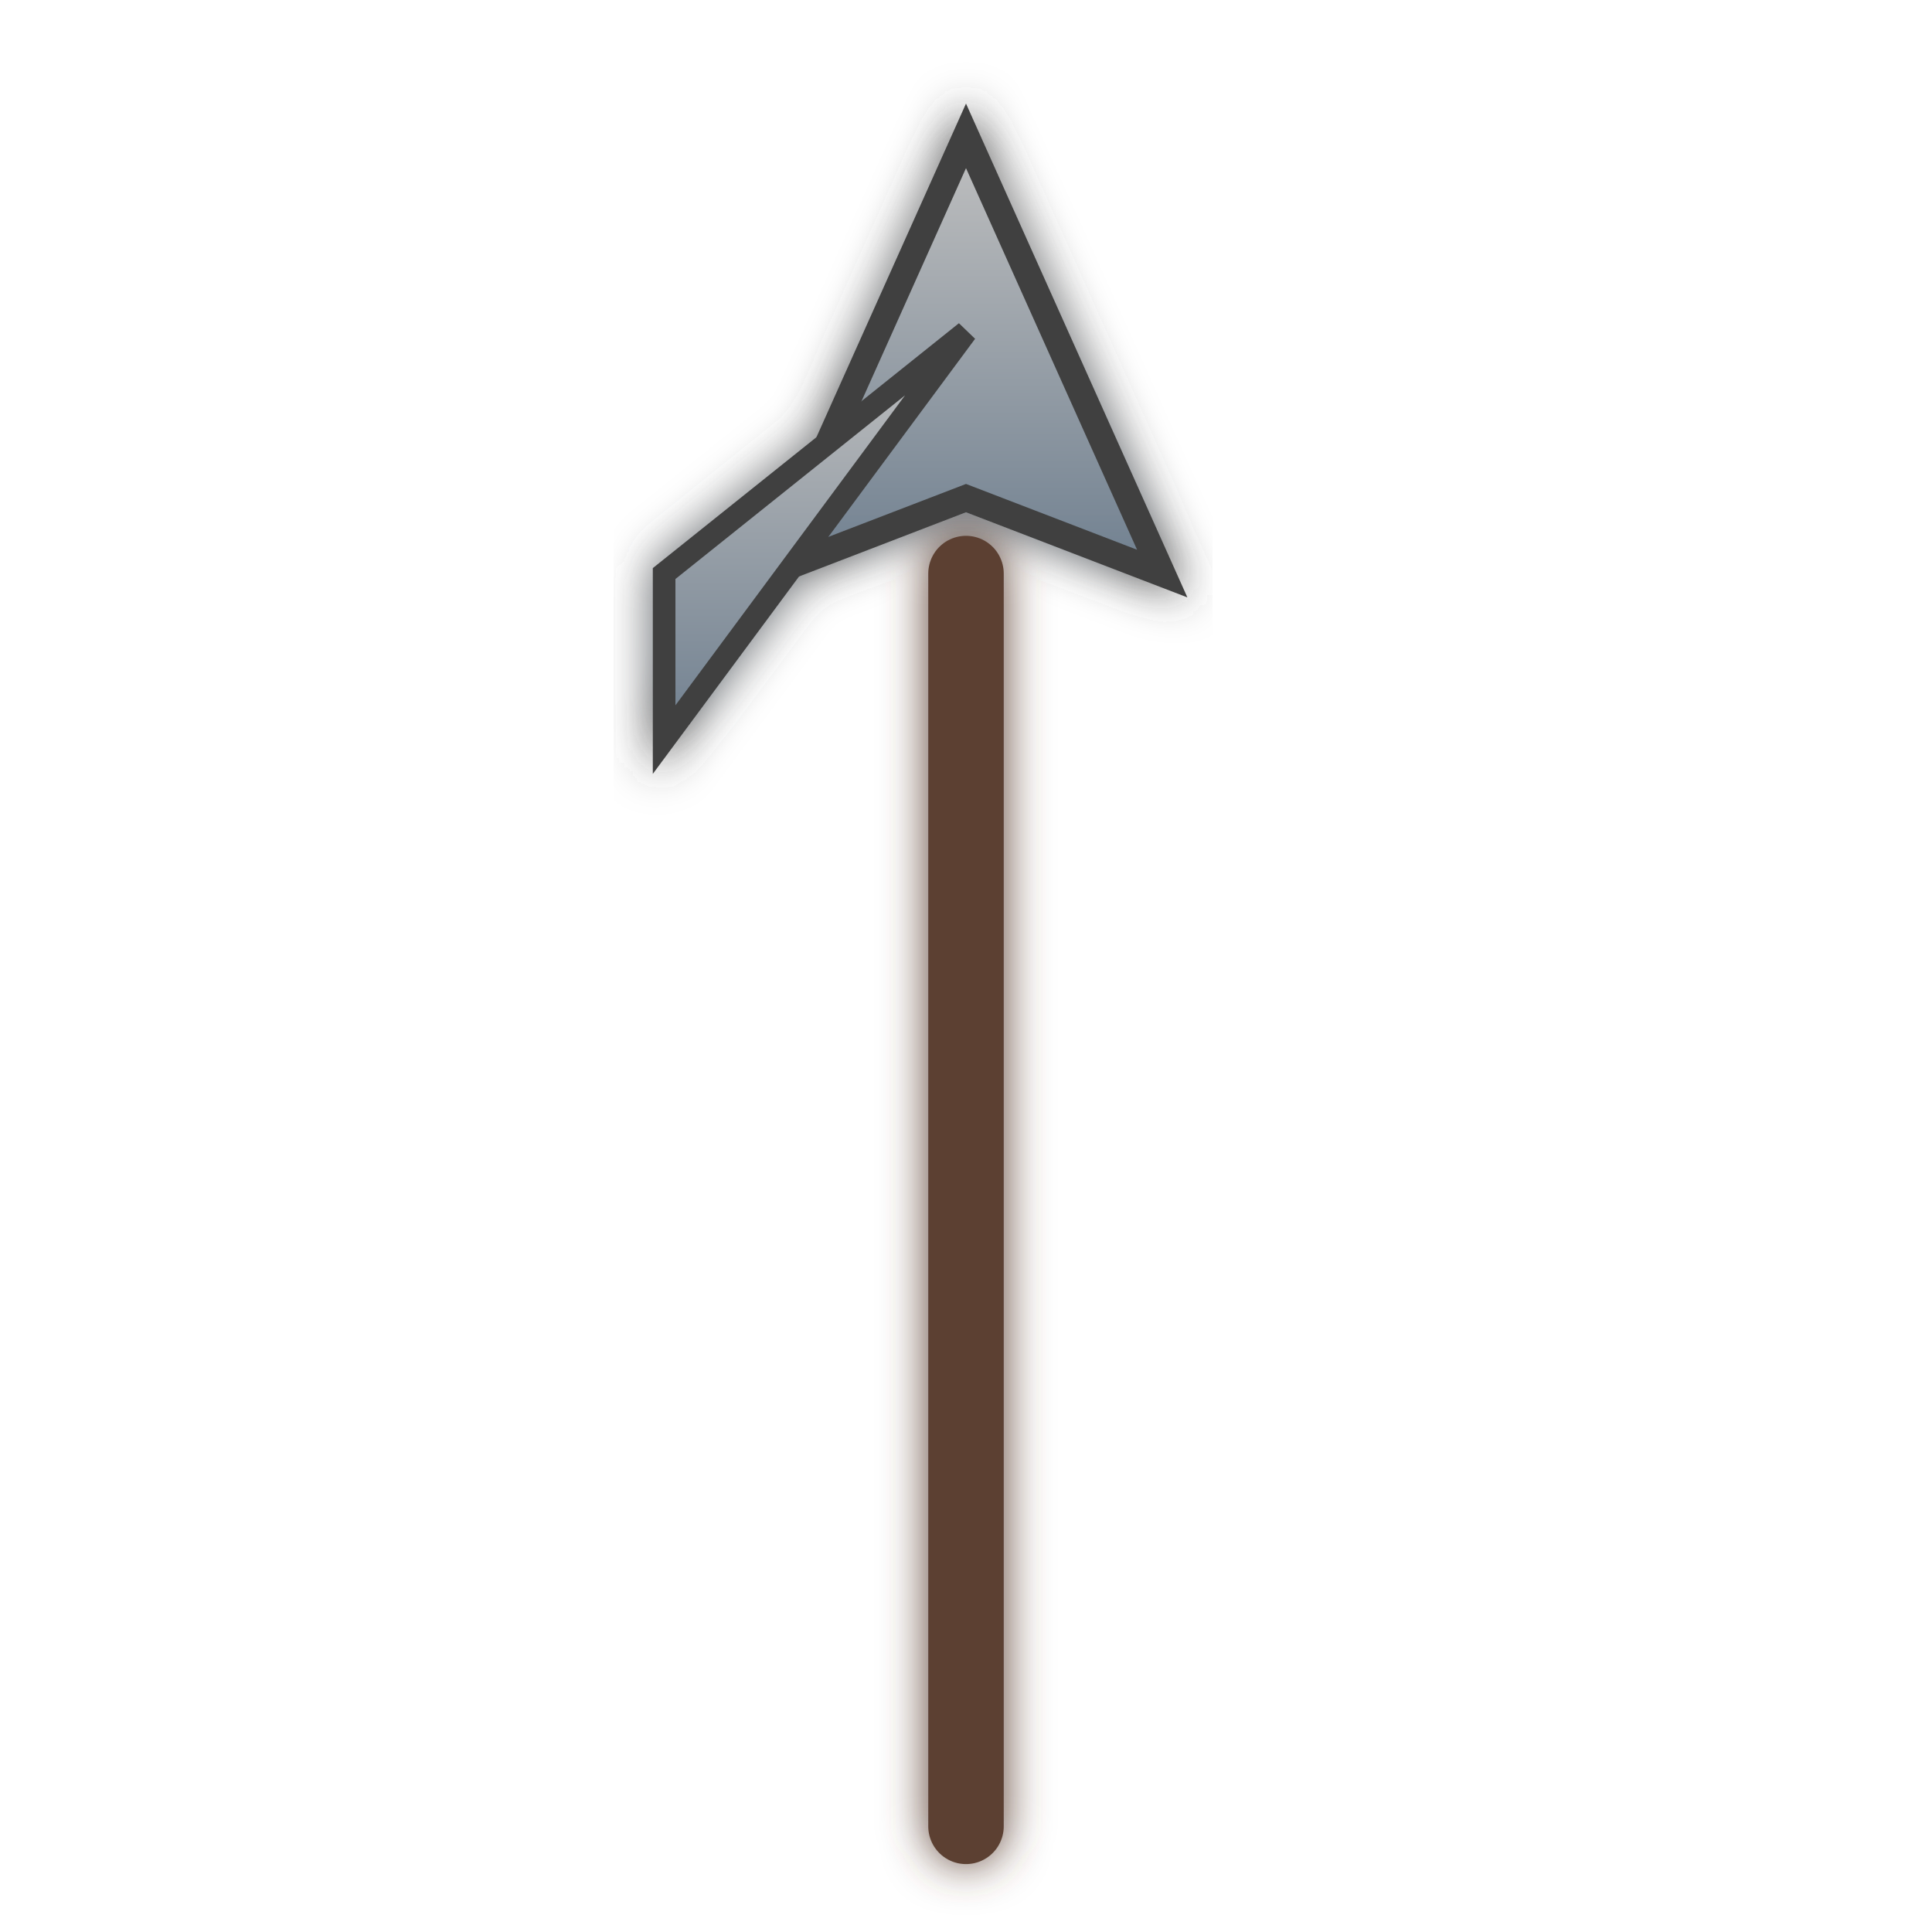
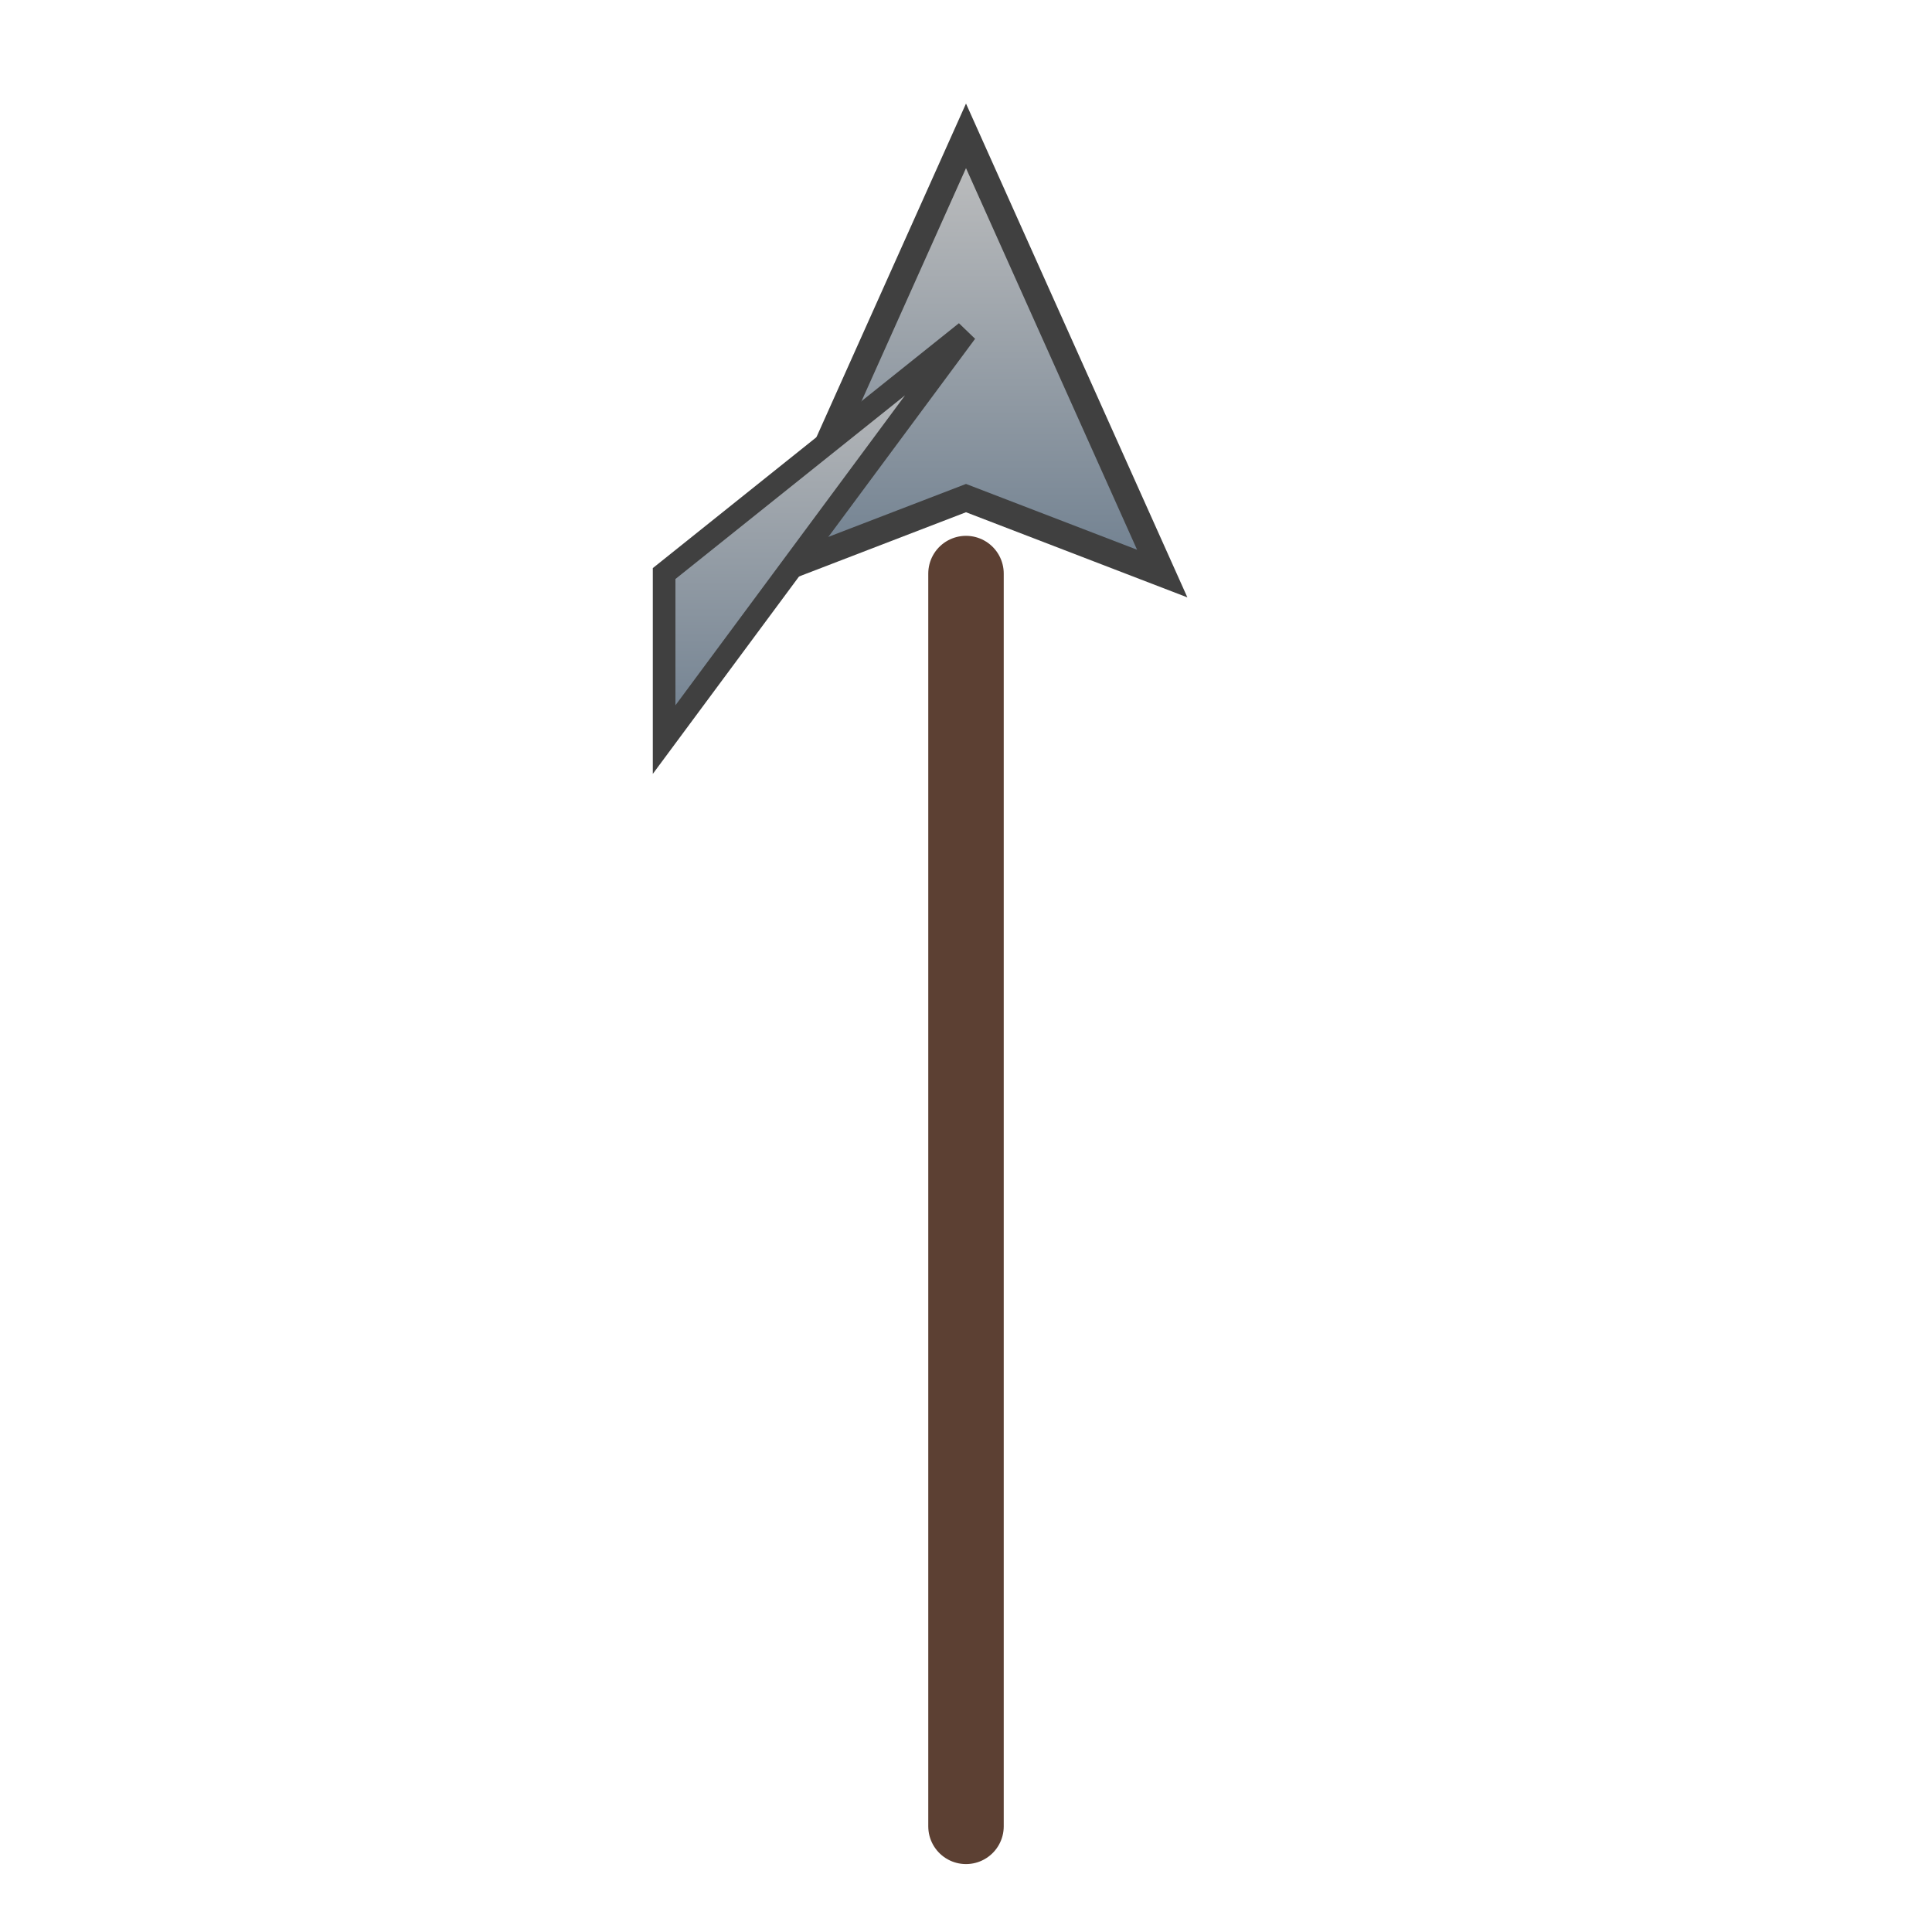
<svg xmlns="http://www.w3.org/2000/svg" viewBox="0 0 256 256" width="256" height="256">
  <defs>
    <linearGradient id="halberd_g" x1="0" y1="0" x2="0" y2="1">
      <stop offset="0" stop-color="#C0C0C0" />
      <stop offset="1" stop-color="#708090" />
    </linearGradient>
-     <filter id="halberd_gl">
-       <feGaussianBlur stdDeviation="3" result="b" />
-       <feColorMatrix in="b" type="matrix" values="0 0 0 0 0.5 0 0 0 0.5 0 0 0 0 0.6 0 0 0 0.45 0" />
-       <feMerge>
-         <feMergeNode />
-         <feMergeNode in="SourceGraphic" />
-       </feMerge>
-     </filter>
  </defs>
-   <g filter="url(#halberd_gl)">
+   <g>
    <line x1="128" y1="76" x2="128" y2="242" stroke="#5C4033" stroke-width="10" stroke-linecap="round" />
    <path d="M128 18 L154 76 L128 66 L102 76 Z" fill="url(#halberd_g)" stroke="#404040" stroke-width="3.5" />
    <path d="M88 76 L128 44 L88 98Z" fill="url(#halberd_g)" stroke="#404040" stroke-width="3" />
  </g>
</svg>
